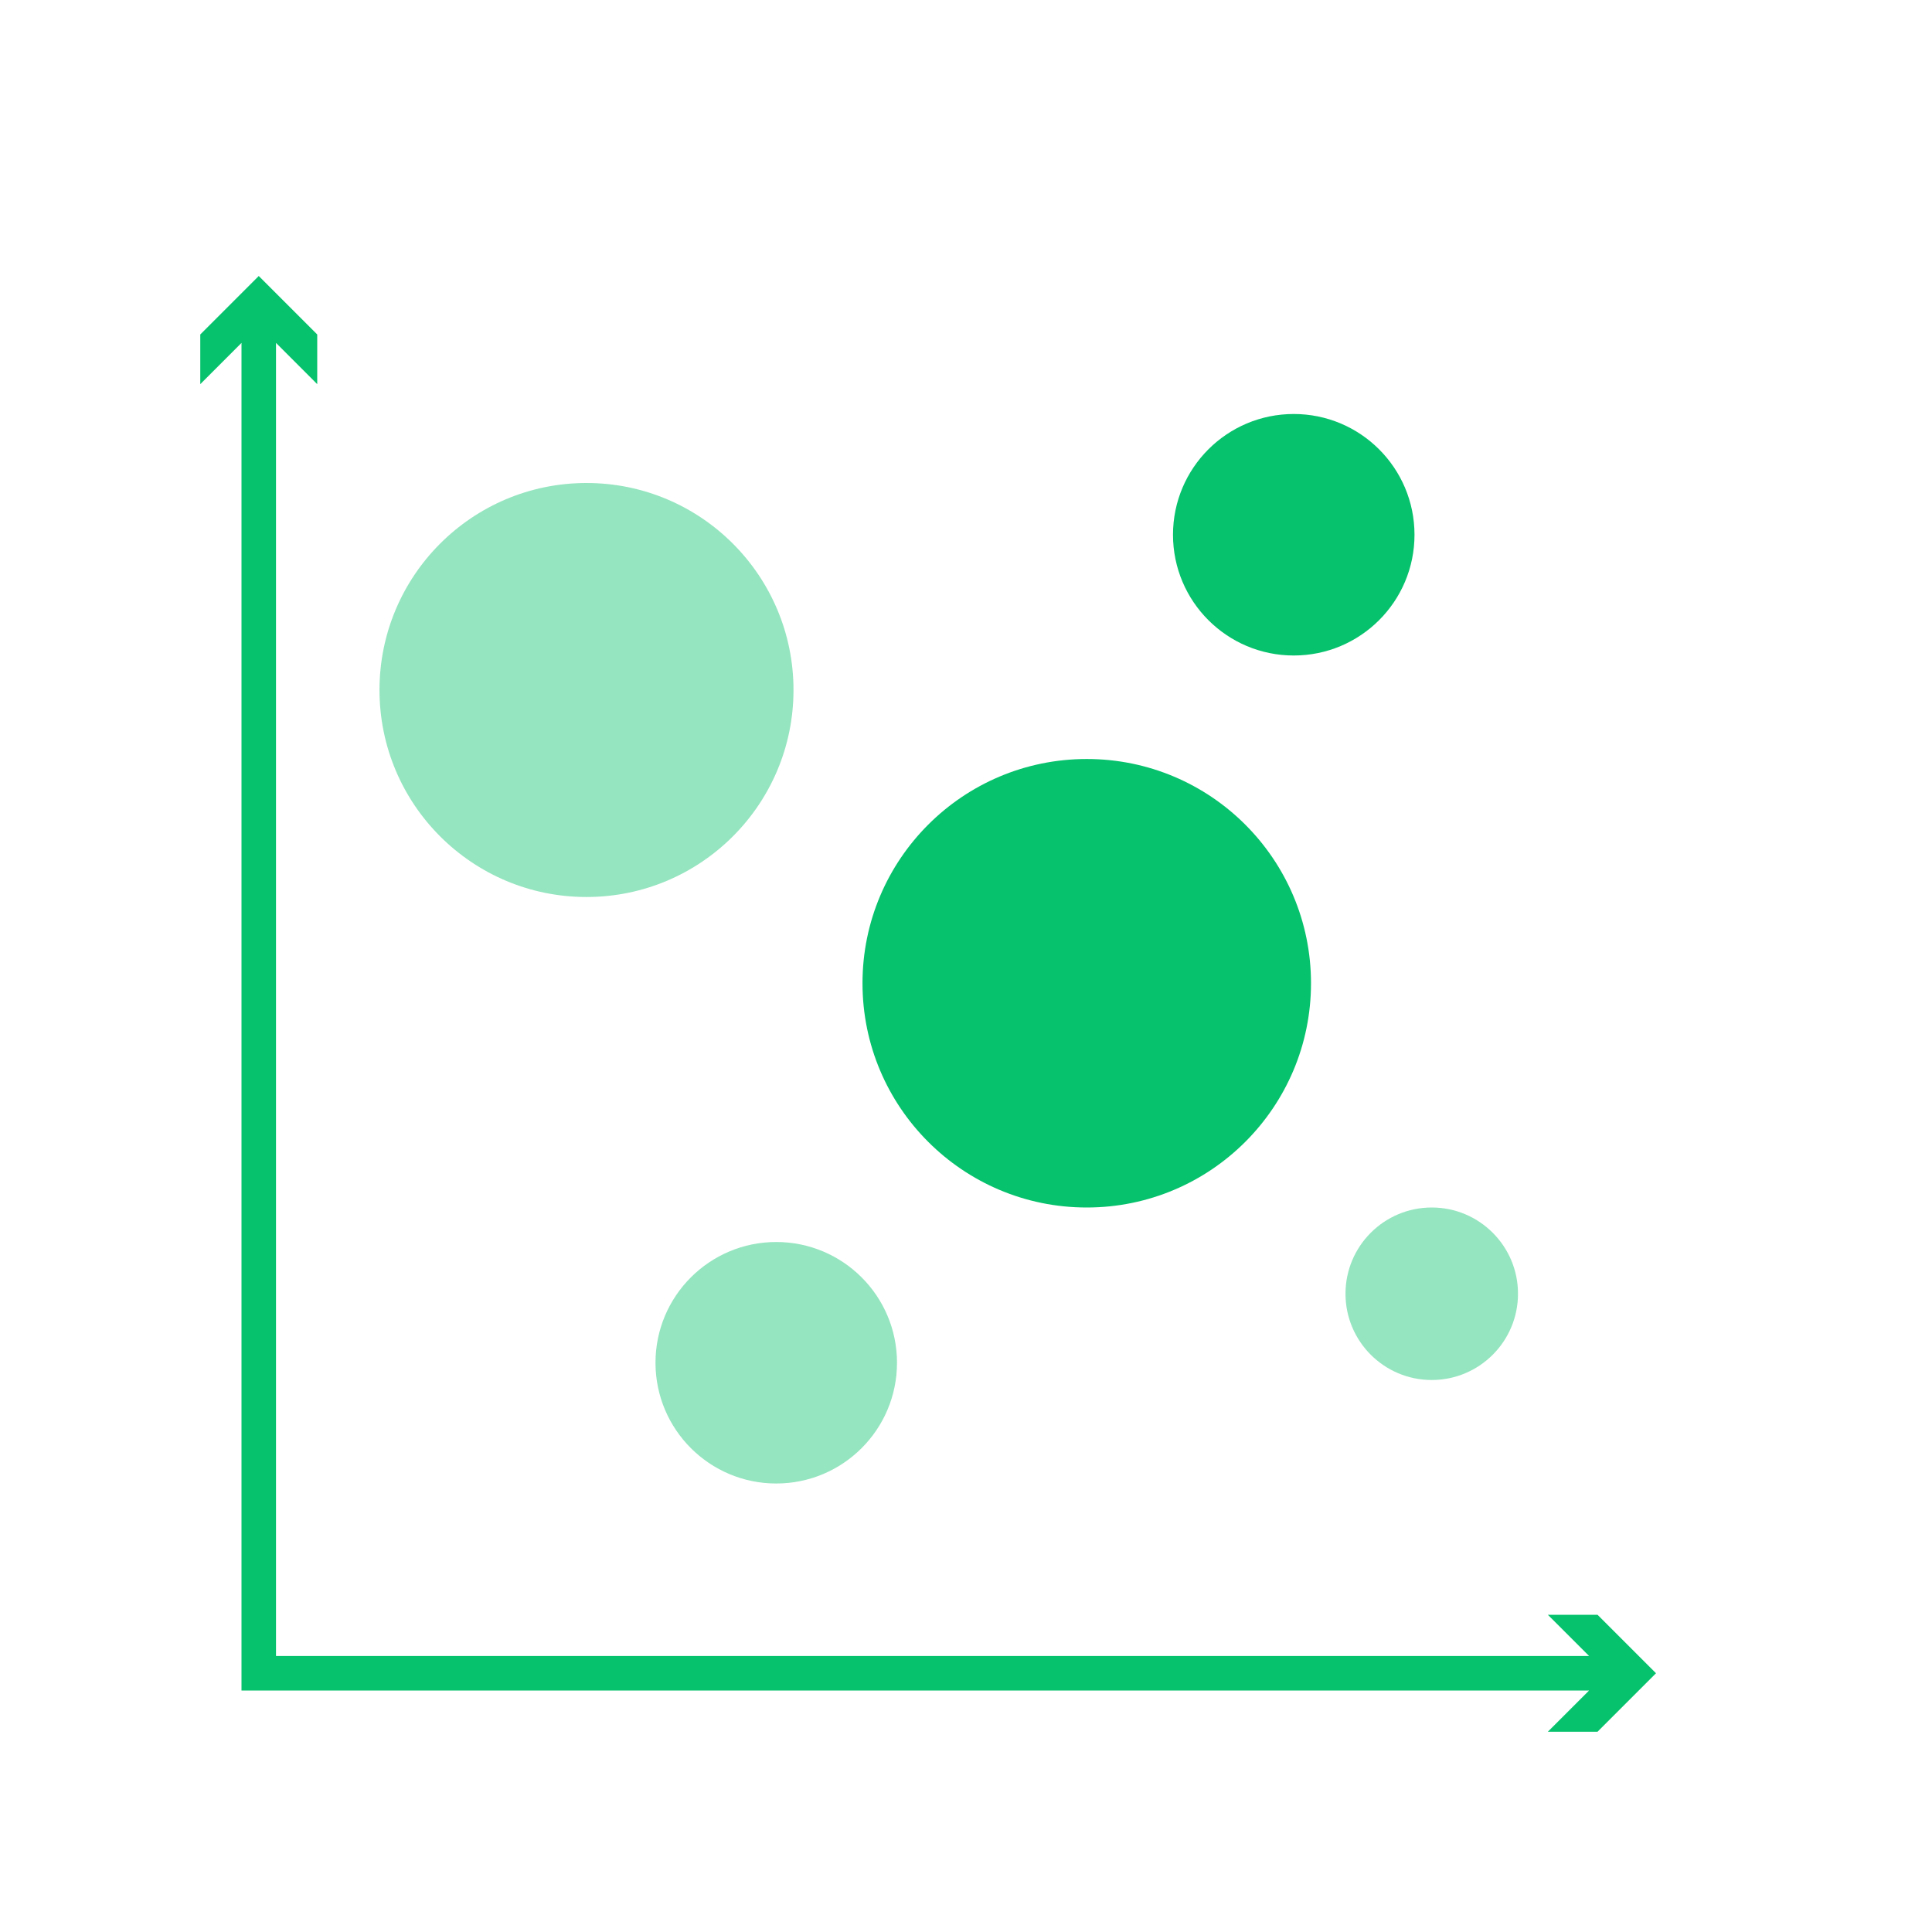
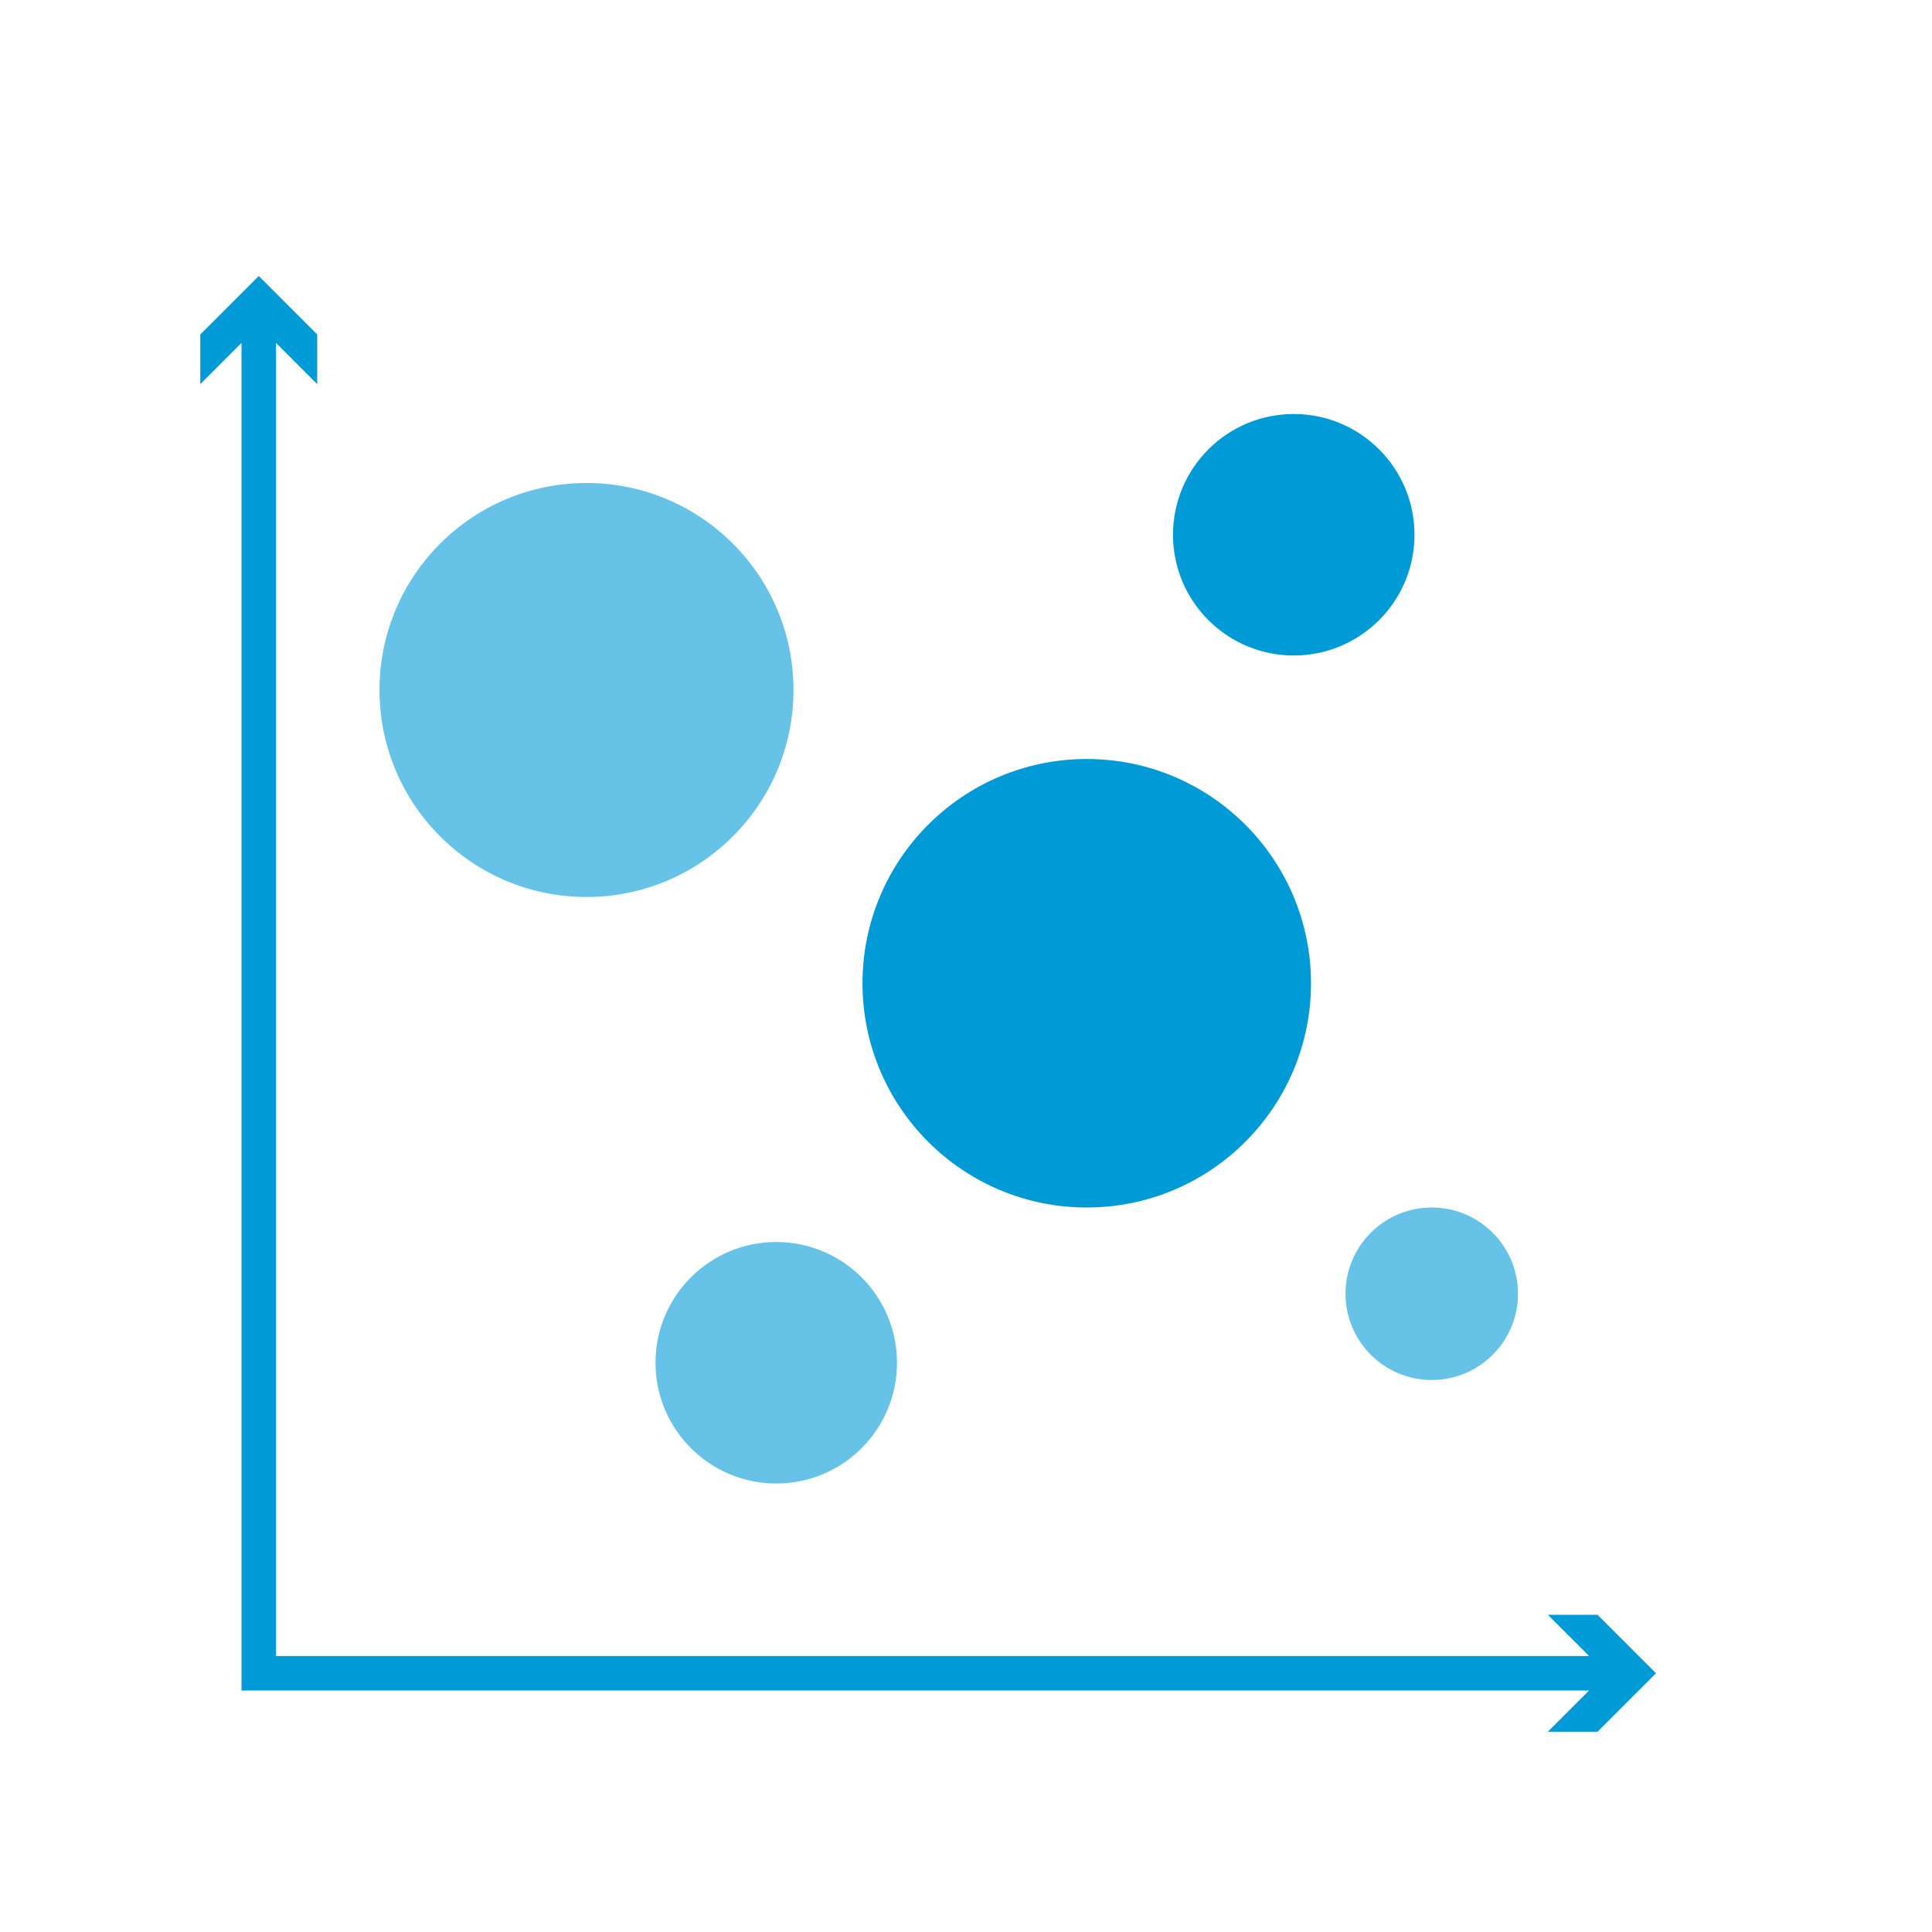
<svg xmlns="http://www.w3.org/2000/svg" id="rawgraphs-icons" width="56" height="56" viewBox="0 0 56 56">
  <defs>
    <style>
      .cls-1 {
-         fill: #95e5c0;
+         fill: #66C3E7;
      }
- 
      .cls-2 {
-         fill: #06c26c;
+         fill: #009BD7;
      }
    </style>
  </defs>
  <g id="secundary">
    <circle class="cls-1" cx="22.5" cy="39.5" r="3.5" />
    <circle class="cls-1" cx="17" cy="20" r="6" />
    <circle class="cls-1" cx="41.5" cy="37.5" r="2.5" />
  </g>
  <g id="primary">
    <polygon class="cls-2" points="46.305 46.805 44.865 46.805 46.061 48 8 48 8 9.939 9.195 11.135 9.195 9.695 7.5 8 5.805 9.695 5.805 11.135 7 9.939 7 49 46.061 49 44.865 50.195 46.305 50.195 48 48.5 46.305 46.805" />
    <circle class="cls-2" cx="31.5" cy="28.5" r="6.5" />
    <circle class="cls-2" cx="37.5" cy="15.5" r="3.5" />
  </g>
</svg>
